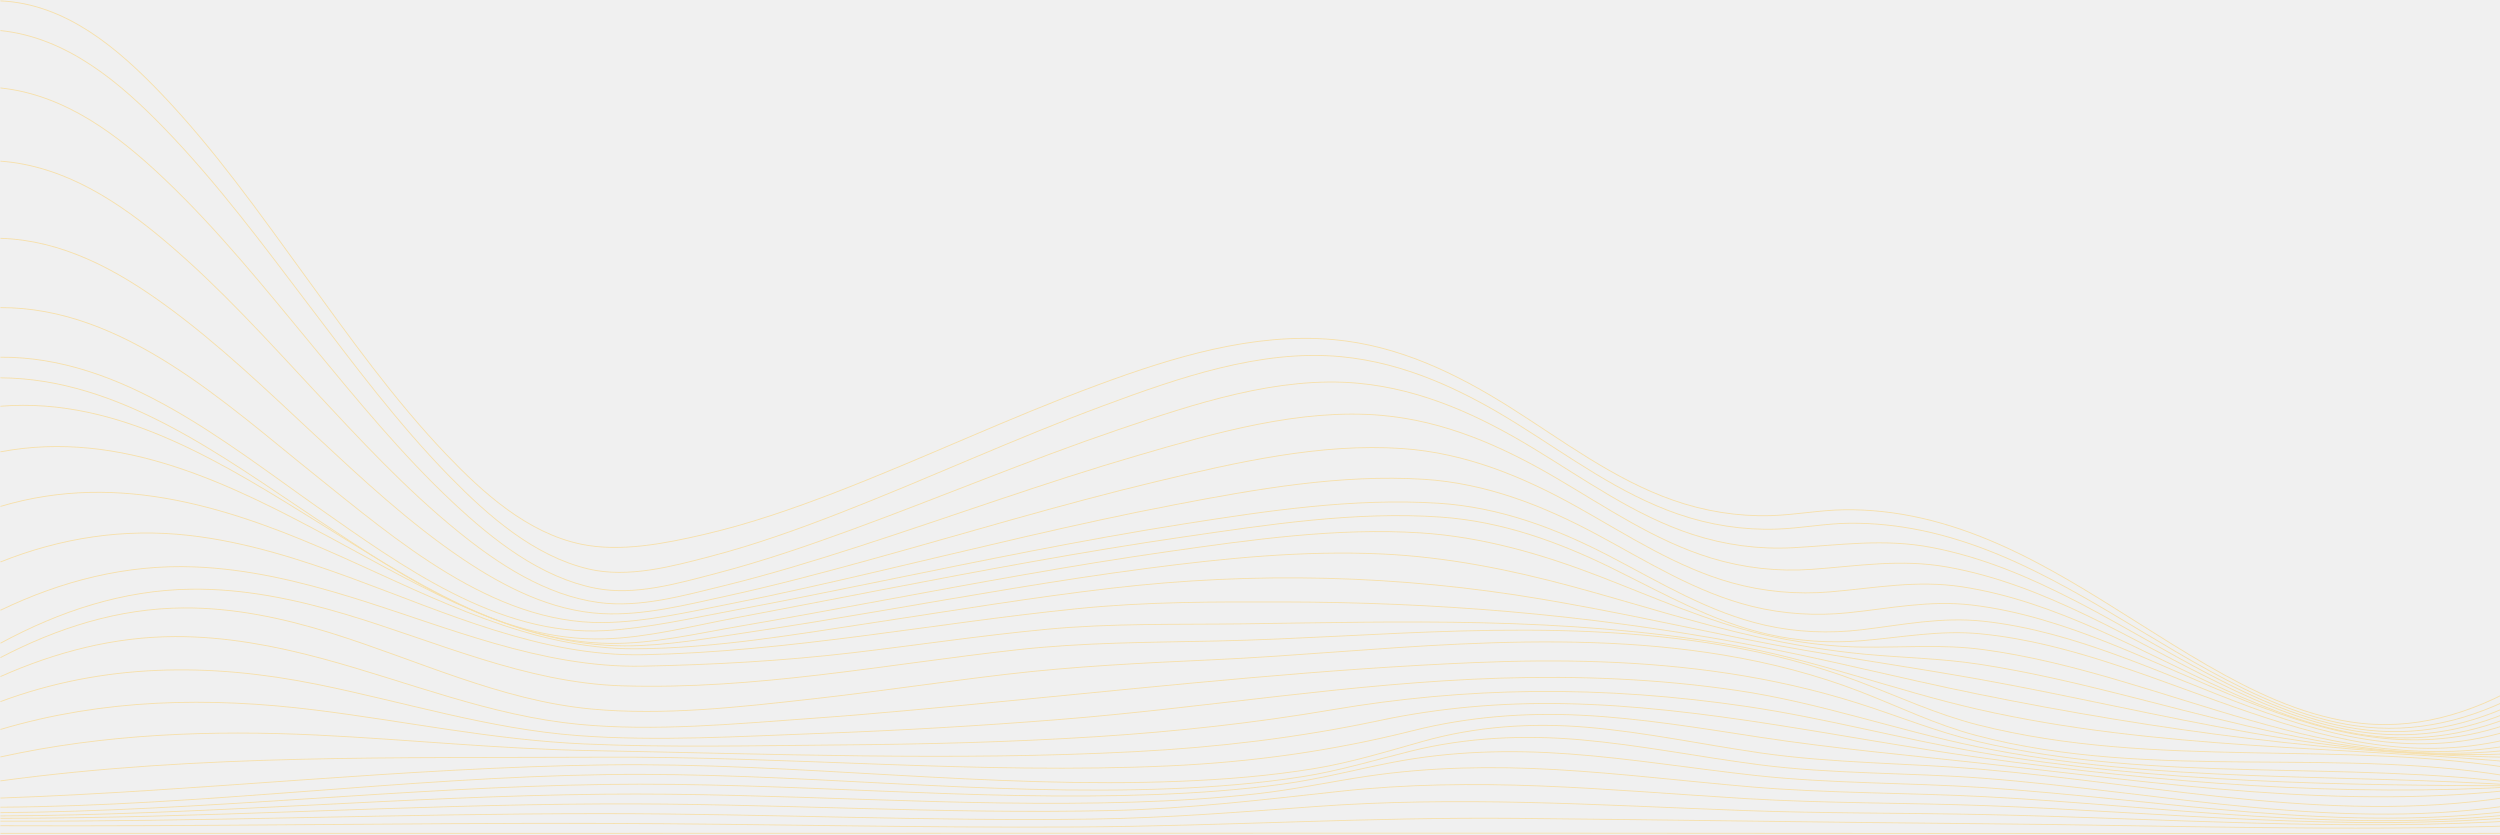
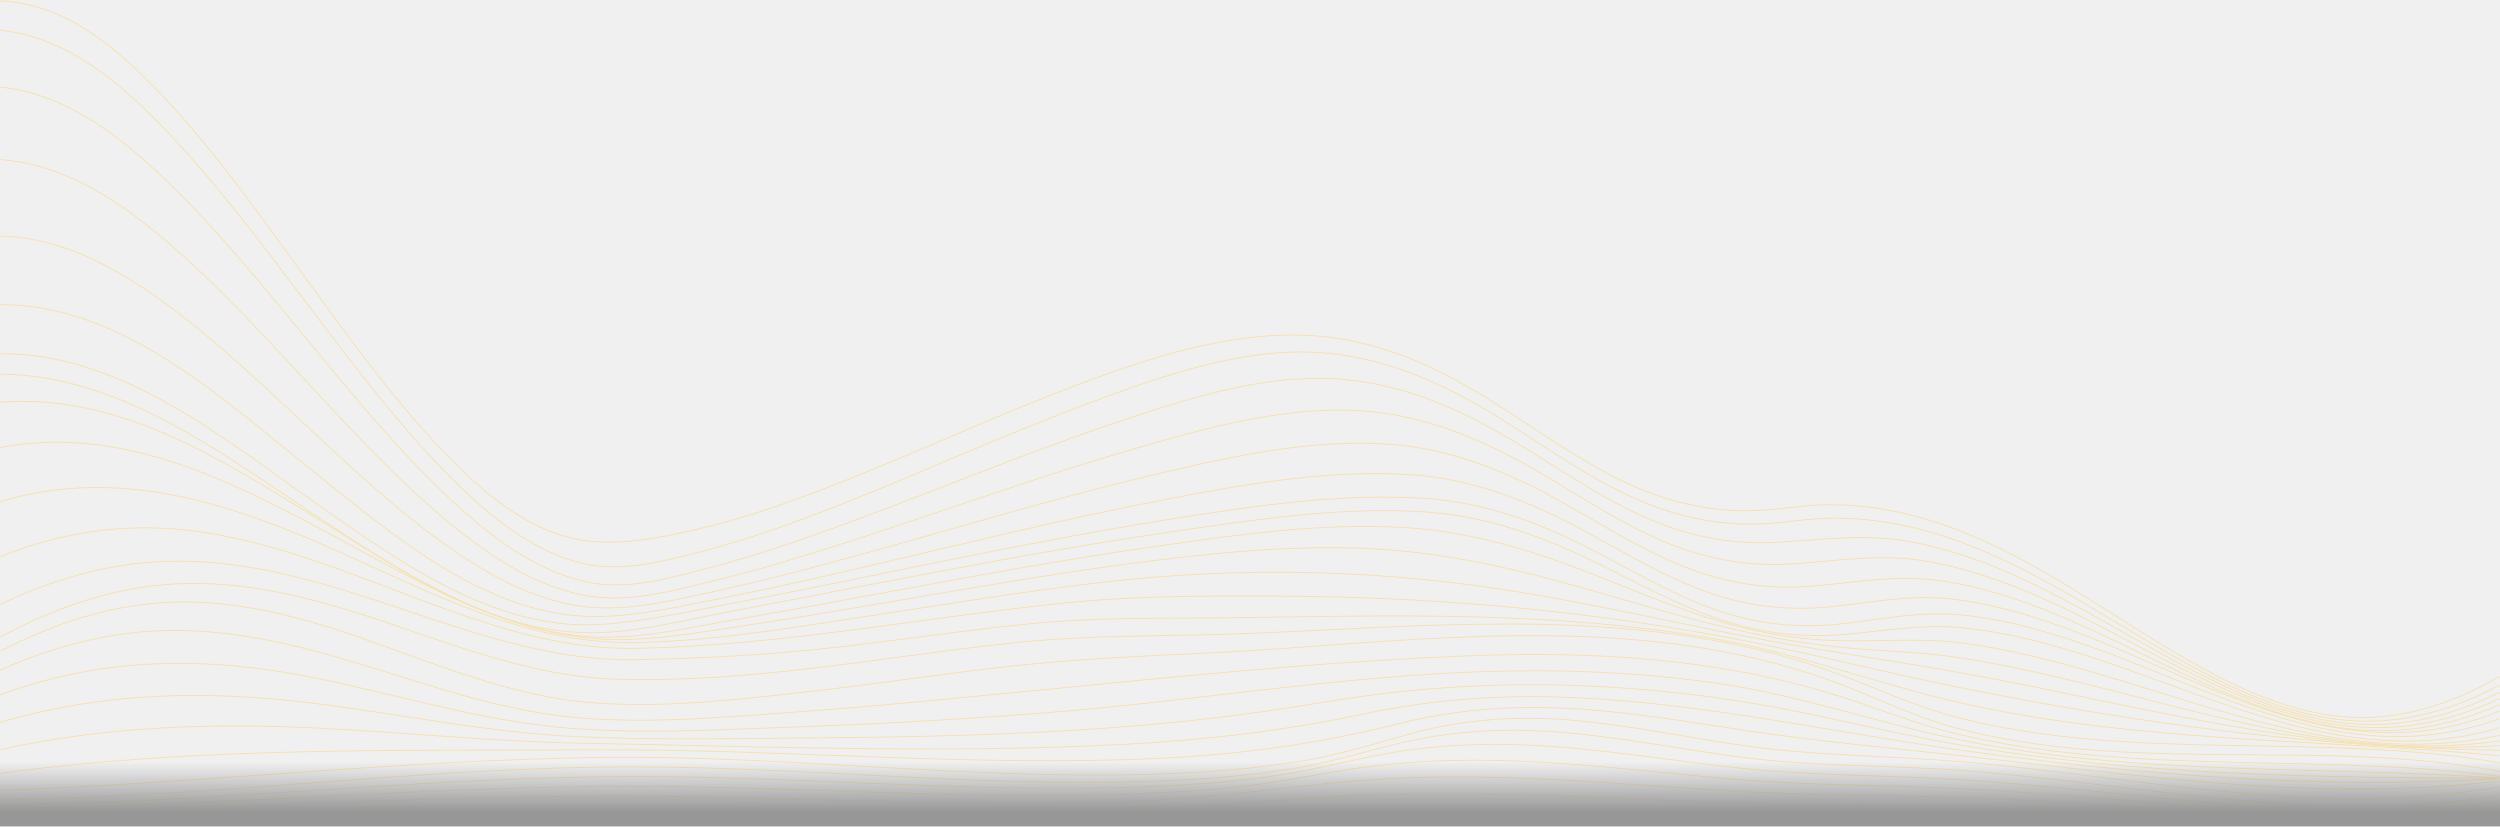
- <svg xmlns="http://www.w3.org/2000/svg" width="1426" height="476" viewBox="0 0 1426 476" fill="none">
+ <svg xmlns="http://www.w3.org/2000/svg" width="1440" height="476" viewBox="0 0 1440 476" fill="none">
  <g opacity="0.4" clip-path="url(#clip0_61_41)">
    <path d="M1439.74 475.348C1247.45 475.714 1055.16 475.291 862.869 475.225C689.839 475.163 516.809 475.392 343.78 475.34C229.271 475.304 114.758 475.392 0.249 475.348" stroke="#FFC640" stroke-width="0.5" stroke-miterlimit="10" />
    <path d="M1439.74 470.834C1337.34 474.419 1234.94 470.759 1132.53 469.874C1043.29 469.103 954.073 467.636 864.834 466.795C781.315 466.007 698.053 471.191 614.57 471.715C524.303 472.279 434.042 469.913 343.78 469.671C229.266 469.363 114.762 471.495 0.249 470.988" stroke="#FFC640" stroke-width="0.5" stroke-miterlimit="10" />
    <path d="M1439.74 467.857C1337.3 474.362 1234.93 466.817 1132.49 464.637C1086.22 463.65 1039.96 463.998 993.695 462.29C952.638 460.77 911.598 458.634 870.519 457.709C830.551 456.806 790.529 457.119 750.645 460.026C708.112 463.122 665.899 466.571 623.211 467.196C530.06 468.561 436.931 464.117 343.78 464.095C229.253 464.069 114.78 468.804 0.249 468.385" stroke="#FFC640" stroke-width="0.5" stroke-miterlimit="10" />
    <path d="M1439.74 465.751C1337.19 474.908 1234.93 463.254 1132.45 459.519C1086.85 457.859 1041.29 458.264 995.709 455.516C956.634 453.159 917.612 449.83 878.489 448.306C840.423 446.826 802.263 447.227 764.371 451.367C720.949 456.106 678.261 461.277 634.487 462.316C537.567 464.619 440.696 458.066 343.771 458.55C229.209 459.119 114.811 466.773 0.24 466.764" stroke="#FFC640" stroke-width="0.5" stroke-miterlimit="10" />
    <path d="M1439.74 463.862C1337.01 475.595 1234.95 459.788 1132.41 454.437C1087.59 452.098 1042.83 452.604 998.078 448.773C961.159 445.61 924.351 441.092 887.343 438.978C851.339 436.921 815.202 437.484 779.492 442.823C758.717 445.928 738.257 450.358 717.349 452.723C693.915 455.37 670.353 456.775 646.786 457.52C545.745 460.713 444.816 451.917 343.78 453.019C229.169 454.265 114.887 464.919 0.249 465.395" stroke="#FFC640" stroke-width="0.5" stroke-miterlimit="10" />
    <path d="M1439.74 461.541C1336.24 476.031 1233.95 455.925 1130.78 449.187C1087.62 446.368 1044.52 447.055 1001.46 442.338C966.03 438.458 930.8 432.688 895.246 430.054C861.282 427.54 827.186 428.438 793.698 434.974C772.941 439.026 752.668 444.377 731.657 447.262C707.552 450.57 683.239 452.296 658.93 453.212C554.28 457.15 449.843 445.923 345.215 447.443C230.058 449.116 115.438 462.717 0.249 463.532" stroke="#FFC640" stroke-width="0.5" stroke-miterlimit="10" />
    <path d="M1439.74 458.132C1336 475.599 1234.03 451.776 1130.74 443.866C1088.02 440.594 1045.37 441.673 1002.78 436.119C969.022 431.719 935.552 424.963 901.611 421.973C869.123 419.11 836.573 420.576 804.846 428.407C784.146 433.516 764.104 439.66 742.956 442.999C718.273 446.897 693.302 448.852 668.344 449.856C560.485 454.19 453.017 440.171 345.215 441.836C229.991 443.615 115.518 459.682 0.249 460.431" stroke="#FFC640" stroke-width="0.5" stroke-miterlimit="10" />
    <path d="M1439.74 453.186C1335.91 471.627 1233.9 447.791 1130.55 438.828C1088.22 435.155 1045.97 435.525 1003.82 429.416C970.982 424.655 938.401 417.647 905.3 414.838C873.635 412.146 842.009 414.296 811.366 422.928C790.671 428.76 770.625 434.978 749.303 438.467C724.251 442.563 698.88 444.597 673.527 445.628C563.836 450.085 454.661 434.785 345.055 436.295C229.889 437.885 115.304 451.204 0.245 455.212" stroke="#FFC640" stroke-width="0.5" stroke-miterlimit="10" />
    <path d="M1439.74 449.812C1335.94 462.505 1233.04 446.637 1129.95 435.322C1087.92 430.706 1045.99 426.936 1004.16 420.572C970.275 415.415 936.334 409.667 902.046 407.967C869.683 406.359 837.311 408.865 805.855 416.784C759.984 428.337 714.313 434.683 666.984 436.855C558.698 441.827 450.572 431.301 342.304 431.891C228.035 432.512 113.775 430.006 0.245 445.417" stroke="#FFC640" stroke-width="0.5" stroke-miterlimit="10" />
    <path d="M1439.74 448.5C1336.24 454.824 1232.85 446.46 1130.34 432.243C1051 421.241 972.08 402.792 891.676 401.352C856.429 400.717 821.181 403.695 786.689 411.023C740.72 420.797 694.555 426.284 647.591 428.738C544.15 434.137 440.029 429.98 336.521 428.139C284.641 427.214 233 421.805 181.2 419.29C120.372 416.335 59.855 418.612 0.24 431.768" stroke="#FFC640" stroke-width="0.5" stroke-miterlimit="10" />
    <path d="M1439.74 448.275C1335.75 447.936 1230.94 446.672 1128.21 428.958C1084.09 421.351 1040.9 409.574 996.558 403.021C956.229 397.062 915.452 393.992 874.67 394.428C836.196 394.842 797.787 398.383 759.868 404.857C715.362 412.455 670.624 417.308 625.553 420.193C576.508 423.333 527.353 424.518 478.21 424.923C430.014 425.32 381.414 426.478 333.259 424.346C281.609 422.061 230.915 411.341 179.728 404.976C119.082 397.441 59.157 398.577 0.249 416.08" stroke="#FFC640" stroke-width="0.5" stroke-miterlimit="10" />
    <path d="M1439.74 448.16C1336.03 441.074 1230.37 447.029 1128.05 425.985C1081.77 416.467 1037.55 400.678 990.597 393.794C945.895 387.24 900.602 385.399 855.464 386.822C771.18 389.478 687.67 403.8 603.662 410.46C558.502 414.04 513.262 416.67 467.987 418.326C422.316 419.995 375.454 422.968 329.832 419.594C279.071 415.837 230.373 400.343 180.733 390.319C119.411 377.934 59.432 378.255 0.249 400.193" stroke="#FFC640" stroke-width="0.5" stroke-miterlimit="10" />
    <path d="M1439.74 447.178C1336.42 433.595 1229.82 447.02 1127.86 422.919C1104.55 417.41 1082.7 408.394 1059.95 401.167C1035.7 393.463 1010.79 387.883 985.623 384.065C937.885 376.824 889.392 375.921 841.214 377.934C755.361 381.519 669.26 390.662 583.749 398.956C543.181 402.893 502.621 406.958 461.96 409.848C418.765 412.917 373.609 417.269 330.396 413.182C279.782 408.394 232.48 388.773 183.804 375.657C156.366 368.266 128.199 362.994 99.667 363.109C64.944 363.254 31.794 371.882 0.249 385.915" stroke="#FFC640" stroke-width="0.5" stroke-miterlimit="10" />
    <path d="M1439.74 444.351C1336.67 424.769 1228.97 446.342 1127.15 419.471C1104.04 413.375 1083.18 403.047 1061.03 394.494C1036.06 384.853 1010.01 378.15 983.61 373.728C933.694 365.364 882.787 365.073 832.342 367.386C785.675 369.526 739.164 374.155 692.502 376.3C652.827 378.128 613.468 379.977 573.993 384.628C536.958 388.993 500.079 394.565 463.018 398.713C421.849 403.32 378.547 408.302 337.157 404.404C285.352 399.524 237.952 376.397 188.88 361.114C161.598 352.614 133.386 346.58 104.663 346.765C67.593 347.007 32.825 358.123 0.245 375.106" stroke="#FFC640" stroke-width="0.5" stroke-miterlimit="10" />
    <path d="M1439.74 439.352C1336.83 421.422 1229.72 439.295 1128.06 413.433C1104.26 407.377 1082.6 397.159 1059.74 388.566C1034.92 379.237 1009.12 372.618 982.974 368.121C933.574 359.625 883.196 358.586 833.186 359.916C786.689 361.153 740.28 364.637 693.777 365.633C655.707 366.447 618.161 366.425 580.238 370.627C505.084 378.96 430.823 393.56 354.803 391.195C299.669 389.478 248.877 365.835 196.877 350.319C168.278 341.788 138.8 335.653 108.802 336.08C70.1 336.635 33.981 348.645 0.249 366.897" stroke="#FFC640" stroke-width="0.5" stroke-miterlimit="10" />
    <path d="M1439.74 435.251C1336.07 425.637 1230.24 427.799 1128.27 404.611C1080.28 393.697 1034.67 376 985.943 367.61C939.454 359.607 892.281 356.313 845.152 355.225C799.734 354.181 754.312 355.23 708.899 355.842C671.255 356.348 634.136 355.41 596.559 358.987C559.671 362.497 523.028 368.015 486.233 372.336C446.474 377.009 406.639 379.18 366.64 379.977C308.621 381.131 254.455 357.309 200.099 340.568C171.132 331.649 141.449 324.558 111.024 323.365C72.105 321.836 35.11 331.314 0.249 348.09" stroke="#FFC640" stroke-width="0.5" stroke-miterlimit="10" />
    <path d="M1439.74 432.155C1335.04 430.631 1230.94 416.727 1128.45 395.965C1082.53 386.663 1037.19 374.873 991.086 366.421C947.78 358.48 904.095 352.6 860.216 348.821C817.878 345.179 775.385 343.461 732.888 343.356C693.155 343.254 654.045 343.166 614.437 347.196C531.798 355.604 450.052 371.838 366.764 373.459C308.696 374.591 254.549 349.579 201.25 330.05C170.954 318.951 139.898 309.002 107.673 305.377C70.647 301.211 34.723 306.796 0.245 320.541" stroke="#FFC640" stroke-width="0.5" stroke-miterlimit="10" />
    <path d="M1439.74 429.526C1334.11 436.062 1232.46 406.038 1129.6 387.575C1085.17 379.599 1040.54 373.666 996.26 364.725C957.425 356.886 918.706 348.399 879.631 341.783C797.921 327.945 715.842 325.941 633.523 335.564C588.687 340.806 544.154 348.205 499.537 354.952C454.452 361.77 408.008 369.865 362.288 370.068C302.967 370.332 248.513 341.603 195.828 318.035C133.222 290.028 68.682 268.443 0.249 288.87" stroke="#FFC640" stroke-width="0.5" stroke-miterlimit="10" />
    <path d="M1439.74 426.839C1332.51 441.633 1233.17 394.952 1129.23 378.916C1107.34 375.538 1085.44 375.208 1063.45 373.133C1042.95 371.195 1022.62 367.786 1002.52 363.329C966.617 355.366 931.662 343.919 896.183 334.358C860.856 324.835 824.928 317.679 788.284 315.987C743.489 313.922 698.427 318.436 654.063 324.228C602.902 330.909 552.097 339.973 501.252 348.632C476.961 352.768 452.657 356.833 428.277 360.449C404.608 363.959 380.205 368.447 356.221 368.407C296.339 368.31 241.881 335.525 190.947 308.064C132.008 276.287 69.269 244.69 0.245 257.723" stroke="#FFC640" stroke-width="0.5" stroke-miterlimit="10" />
    <path d="M1439.74 423.562C1331.68 446.822 1235.13 384.36 1130.8 370.473C1107.91 367.425 1085.66 369.389 1062.73 369.116C1043.52 368.892 1024.42 366.417 1005.75 361.946C973.426 354.212 943.108 340.616 912.234 328.702C879.333 316.009 845.525 306.201 810.126 303.946C762.424 300.902 713.415 307.901 666.308 314.617C611.641 322.409 557.342 332.512 503.057 342.541C476.019 347.535 448.976 352.547 421.876 357.194C397.687 361.343 372.453 367.315 347.811 366.998C287.779 366.227 233.916 330.376 184.827 300.004C129.141 265.554 68.842 226.144 0.249 231.72" stroke="#FFC640" stroke-width="0.5" stroke-miterlimit="10" />
    <path d="M1439.74 419.167C1330 451.547 1235.76 371.948 1129.86 361.545C1106.43 359.242 1084.69 363.62 1061.52 365.496C1043.69 366.941 1025.73 365.76 1008.29 361.761C976.822 354.547 948.771 338.511 920.119 324.395C889.027 309.077 856.695 297.388 821.794 294.939C773.185 291.53 722.842 299.317 674.882 306.293C617.481 314.644 560.454 325.364 503.51 336.313C475.437 341.713 447.385 347.205 419.289 352.486C394.989 357.057 369.724 363.668 344.931 364.404C283.996 366.21 228.662 327.945 180.275 295.882C126.345 260.145 68.069 215.917 0.253 215.512" stroke="#FFC640" stroke-width="0.5" stroke-miterlimit="10" />
    <path d="M1439.74 413.93C1329.73 453.886 1237.24 365.901 1131.53 354.371C1107.46 351.746 1085.61 356.379 1061.93 359.215C1043.5 361.422 1024.82 360.695 1006.71 356.591C974.835 349.363 946.886 332.217 918.261 317.322C887.534 301.33 855.415 289.275 820.478 287.047C772.096 283.959 722.54 291.402 674.9 298.916C616.961 308.055 559.502 319.938 502.044 331.623C474.268 337.273 446.492 342.924 418.631 348.121C394.455 352.631 369.502 358.361 344.895 359.718C283.929 363.083 228.422 322.448 181.262 289.354C127.897 251.909 69.162 203.316 0.249 203.752" stroke="#FFC640" stroke-width="0.5" stroke-miterlimit="10" />
    <path d="M1439.74 409.57C1326.32 456.124 1233.46 358.057 1124.98 345.135C1100.45 342.21 1078.21 347.073 1054.04 349.53C1035.73 351.393 1017.24 350.284 999.358 345.866C967.502 337.991 939.659 320.356 911.109 305.007C880.178 288.381 847.694 275.639 812.229 273.393C764.873 270.398 716.42 279.022 670.118 287.892C613.037 298.828 556.618 312.865 500.044 326.086C472.174 332.6 444.256 338.982 416.164 344.492C392.642 349.108 367.826 354.913 343.753 355.115C280.76 355.644 225.568 307.606 179.493 270.759C128.399 229.901 70.185 175.226 0.24 175.468" stroke="#FFC640" stroke-width="0.5" stroke-miterlimit="10" />
    <path d="M1439.74 405.831C1411.14 418.564 1381.22 423.725 1350.02 419.409C1321.88 415.516 1295.12 405.183 1269.41 393.565C1220.57 371.499 1173.03 342.972 1119.2 334.719C1093.2 330.733 1069.64 335.432 1043.92 337.604C1025.04 339.198 1006.07 337.529 987.828 332.437C956.034 323.567 928.364 305.28 899.904 289.332C868.785 271.896 835.987 258.366 799.948 255.86C753.268 252.614 705.05 263.805 660.001 274.574C604.378 287.87 549.653 304.54 494.545 319.731C467.867 327.086 441.096 334.181 414.049 340.074C391.38 345.016 366.915 351.222 343.553 350.019C314.497 348.522 287.445 334.701 263.825 318.793C233.36 298.273 206.358 273.014 179.568 248.099C152.019 222.479 124.741 196.168 94.205 174.001C66.326 153.763 35.492 137.005 0.245 135.939" stroke="#FFC640" stroke-width="0.5" stroke-miterlimit="10" />
    <path d="M1439.74 402.338C1410.86 416.009 1380.61 422.047 1348.72 417.758C1319.3 413.802 1291.51 402.21 1265.07 389.301C1214.96 364.835 1166.55 333.367 1110.69 323.426C1084.16 318.705 1059.91 322.845 1033.52 324.752C1014.07 326.157 994.548 323.981 975.916 318.282C943.619 308.407 915.701 289.033 886.871 272.195C856.251 254.314 823.861 240.066 788.066 236.925C741.653 232.856 693.137 246.91 649.08 259.762C595.23 275.468 542.528 294.714 489.171 311.926C463.787 320.114 438.237 327.927 412.306 334.252C389.815 339.735 364.87 346.835 341.579 343.677C311.256 339.568 284.241 321.832 261.078 303.012C231.164 278.709 204.9 250.266 178.719 222.153C151.903 193.358 125.332 163.977 95.258 138.432C68.02 115.296 36.955 94.6 0.249 91.918" stroke="#FFC640" stroke-width="0.5" stroke-miterlimit="10" />
    <path d="M1439.74 398.718C1409.75 413.758 1377.85 420.797 1344.34 415.674C1314.65 411.133 1286.85 398.687 1260.49 384.888C1209.14 358.013 1159.71 323.316 1101.66 312.244C1074.55 307.073 1049.79 310.949 1022.72 312.42C1003.3 313.472 983.89 310.874 965.417 304.853C932.485 294.115 904.193 273.679 874.919 255.904C844.121 237.199 811.371 222.065 774.981 218.63C729.021 214.296 680.901 230.469 638.034 245.034C586.465 262.559 536.256 283.721 485.113 302.396C459.968 311.574 434.579 320.264 408.652 327.029C386.908 332.702 362.257 339.969 339.752 335.556C308.229 329.376 281.271 308.038 258.487 286.716C229.08 259.194 203.517 227.835 177.937 196.882C151.028 164.325 124.399 131.138 93.667 101.986C67.589 77.247 37.239 54.023 0.249 50.17" stroke="#FFC640" stroke-width="0.5" stroke-miterlimit="10" />
    <path d="M1439.74 394.604C1409.88 410.605 1377.79 418.933 1343.81 414.023C1314.09 409.728 1286.37 396.943 1260.33 382.655C1207.11 353.468 1156.67 315.128 1095.97 302.558C1082.51 299.771 1068.87 298.335 1055.11 298.454C1041.14 298.573 1027.46 301.321 1013.53 301.801C994.282 302.466 975.173 299.467 957.003 293.182C923.688 281.656 895.21 260.427 865.634 241.973C834.755 222.704 801.819 206.989 765.042 203.457C719.14 199.048 671.669 215.732 629.336 231.424C578.802 250.16 529.873 272.838 479.668 292.389C455.417 301.832 430.823 310.662 405.612 317.269C383.632 323.025 358.399 329.896 335.765 324.571C304.509 317.216 278.422 294.199 256.656 271.979C226.999 241.7 201.57 207.536 176.03 173.869C149.974 139.529 124.154 104.651 94.102 73.579C68.638 47.25 38.248 21.321 0.249 17.446" stroke="#FFC640" stroke-width="0.5" stroke-miterlimit="10" />
    <path d="M1439.74 389.618C1409.45 407.244 1376.42 417.211 1341.13 411.847C1311.66 407.368 1284.55 394.217 1259.01 379.489C1206.23 349.046 1156.74 309.363 1096.01 295.547C1081.51 292.248 1066.63 290.557 1051.75 290.777C1037.77 290.984 1024.06 293.697 1010.11 294.111C991.041 294.679 972.12 291.579 954.153 285.254C920.452 273.393 891.765 251.614 861.918 232.724C830.955 213.129 797.841 197.071 760.757 193.724C714.771 189.57 668.642 203.893 626.082 219.617C575.593 238.264 526.953 261.413 476.752 280.779C452.057 290.306 426.921 299.013 401.083 304.976C379.13 310.041 353.883 315.084 331.463 310.403C300.771 303.994 275.382 281.035 254.504 259.158C224.581 227.8 199.357 192.217 173.95 157.278C148.054 121.665 122.447 85.285 91.898 53.363C67.3 27.659 37.617 2.167 0.244 0.511" stroke="#FFC640" stroke-width="0.5" stroke-miterlimit="10" />
+     <rect y="439" width="1440" height="93" fill="url(#paint0_linear_61_41)" />
  </g>
  <defs>
+     <linearGradient id="paint0_linear_61_41" x1="720" y1="439" x2="720" y2="504.239" gradientUnits="userSpaceOnUse">
+       <stop stop-color="#111111" stop-opacity="0" />
+       <stop offset="0.443" stop-color="#111111" />
+     </linearGradient>
    <clipPath id="clip0_61_41">
      <rect width="1440" height="476" fill="white" transform="translate(1440 476) rotate(180)" />
    </clipPath>
  </defs>
</svg>
